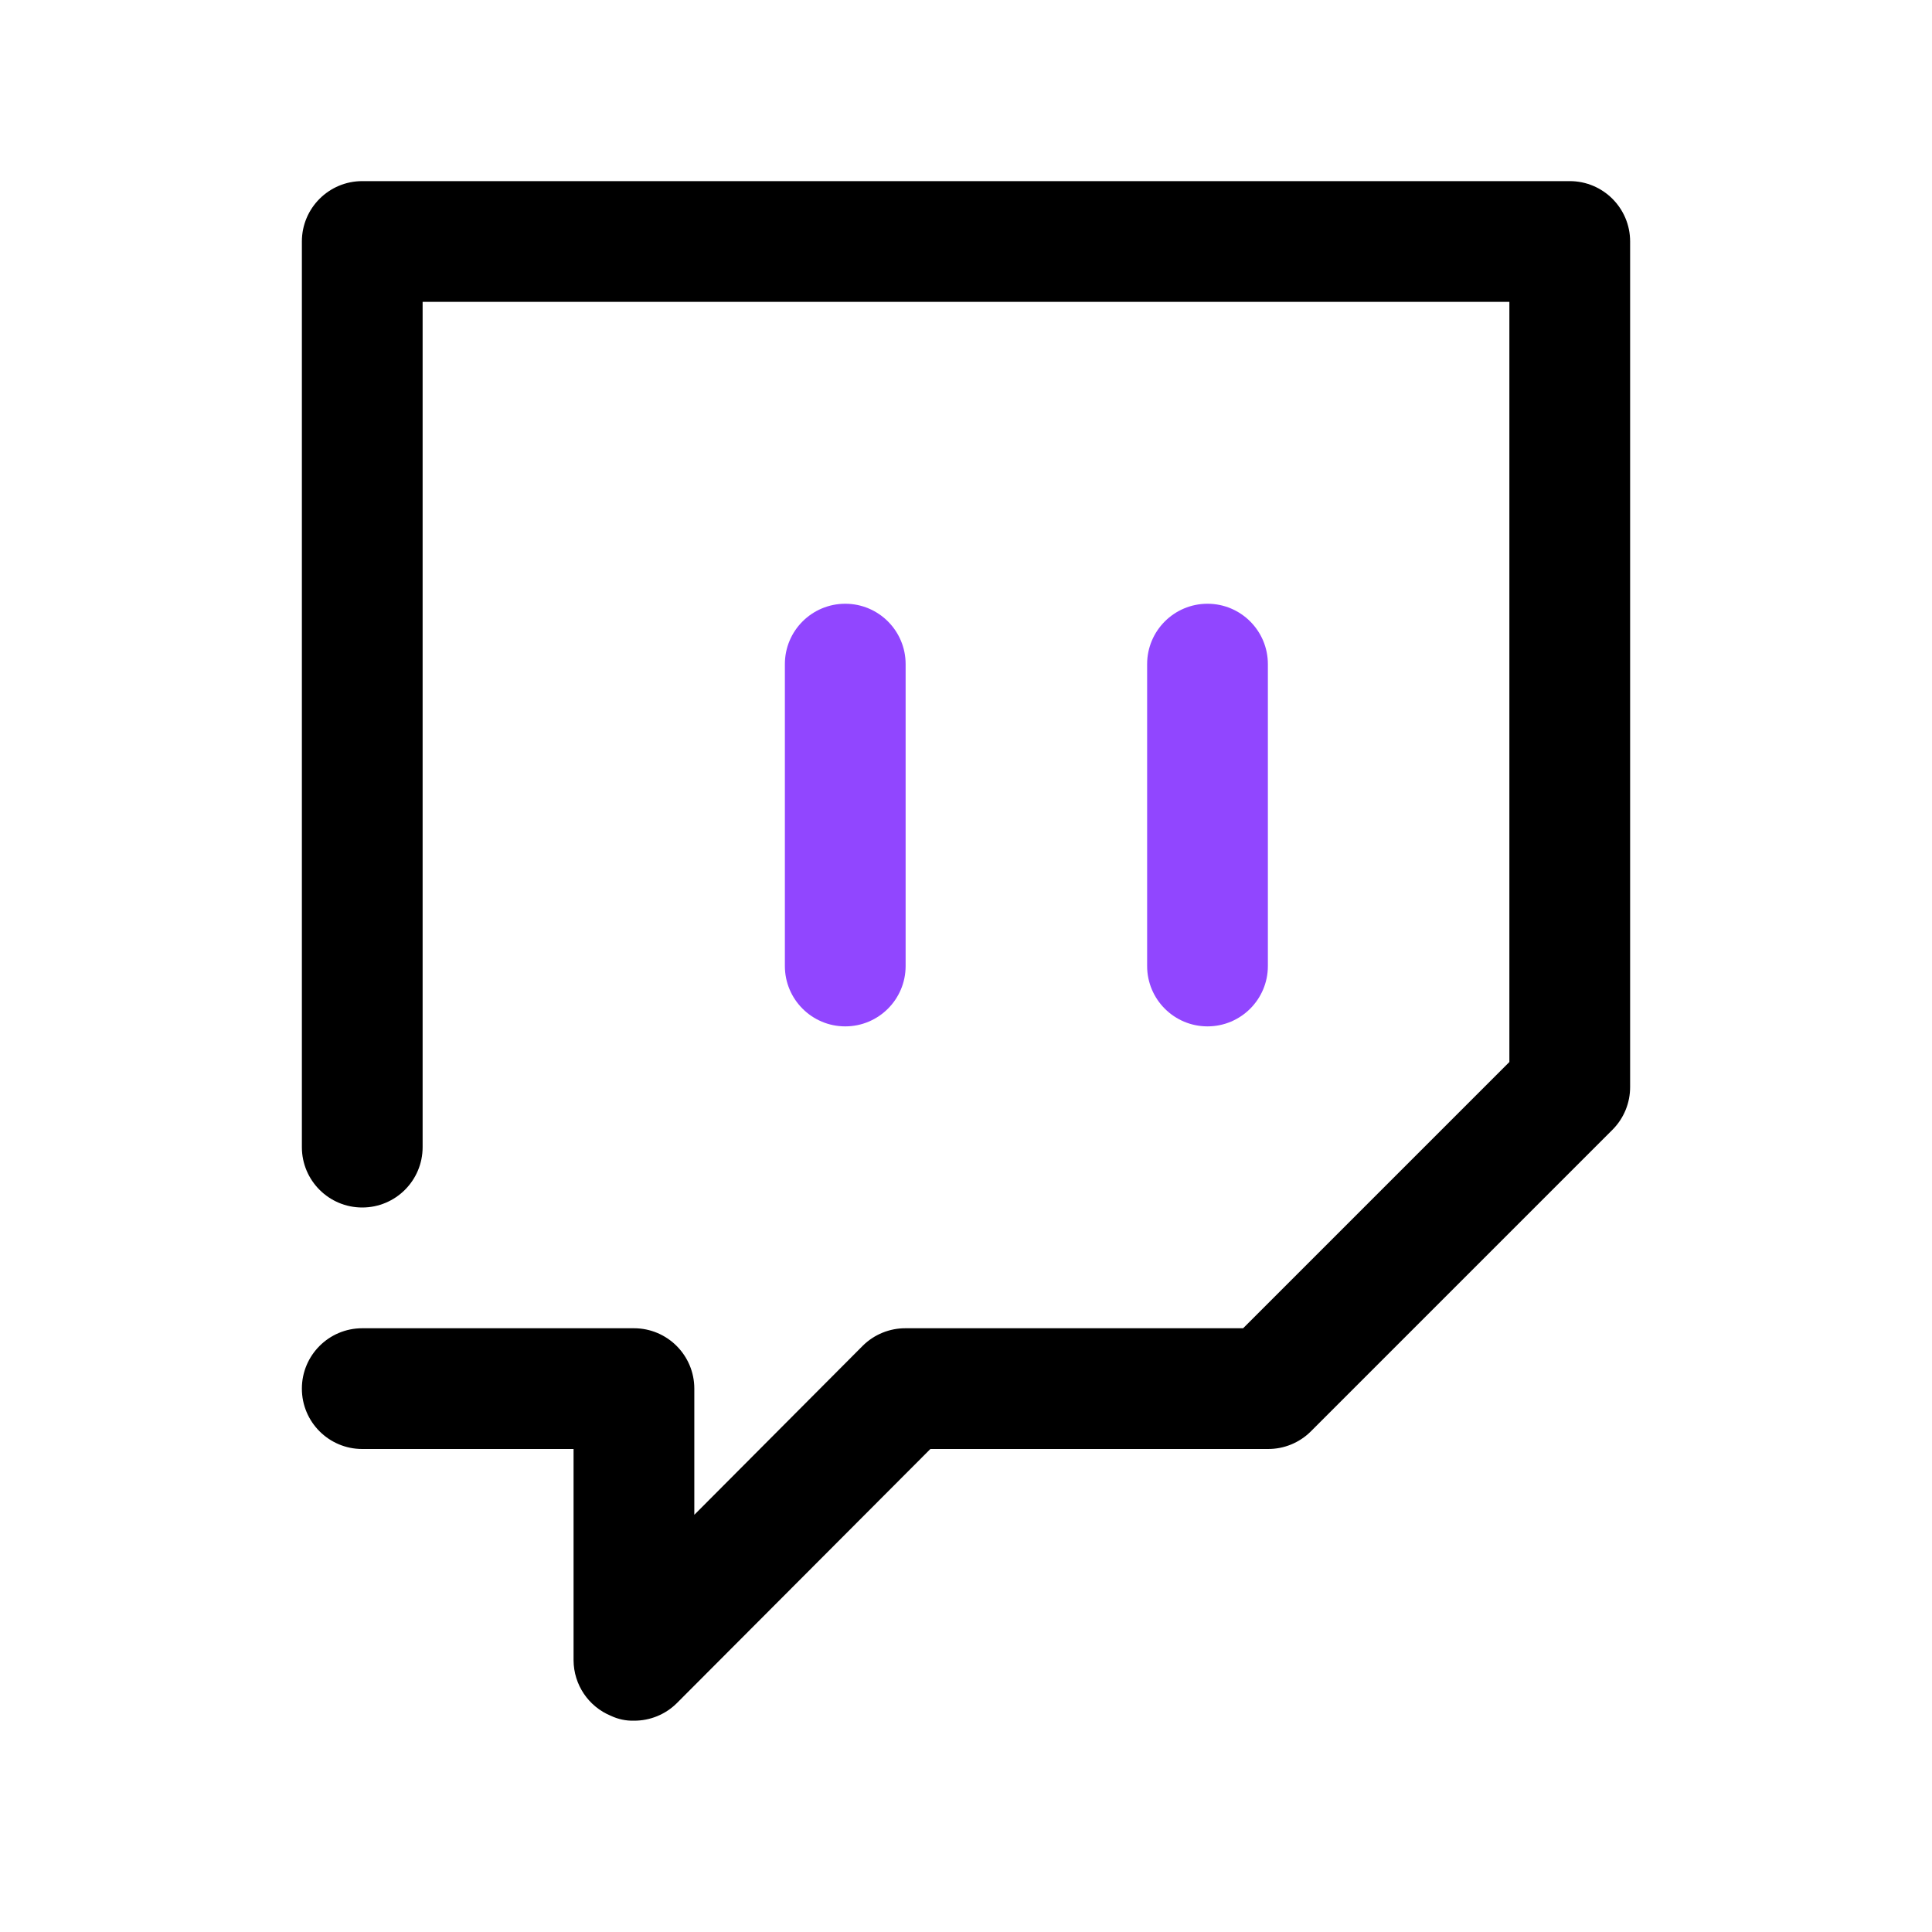
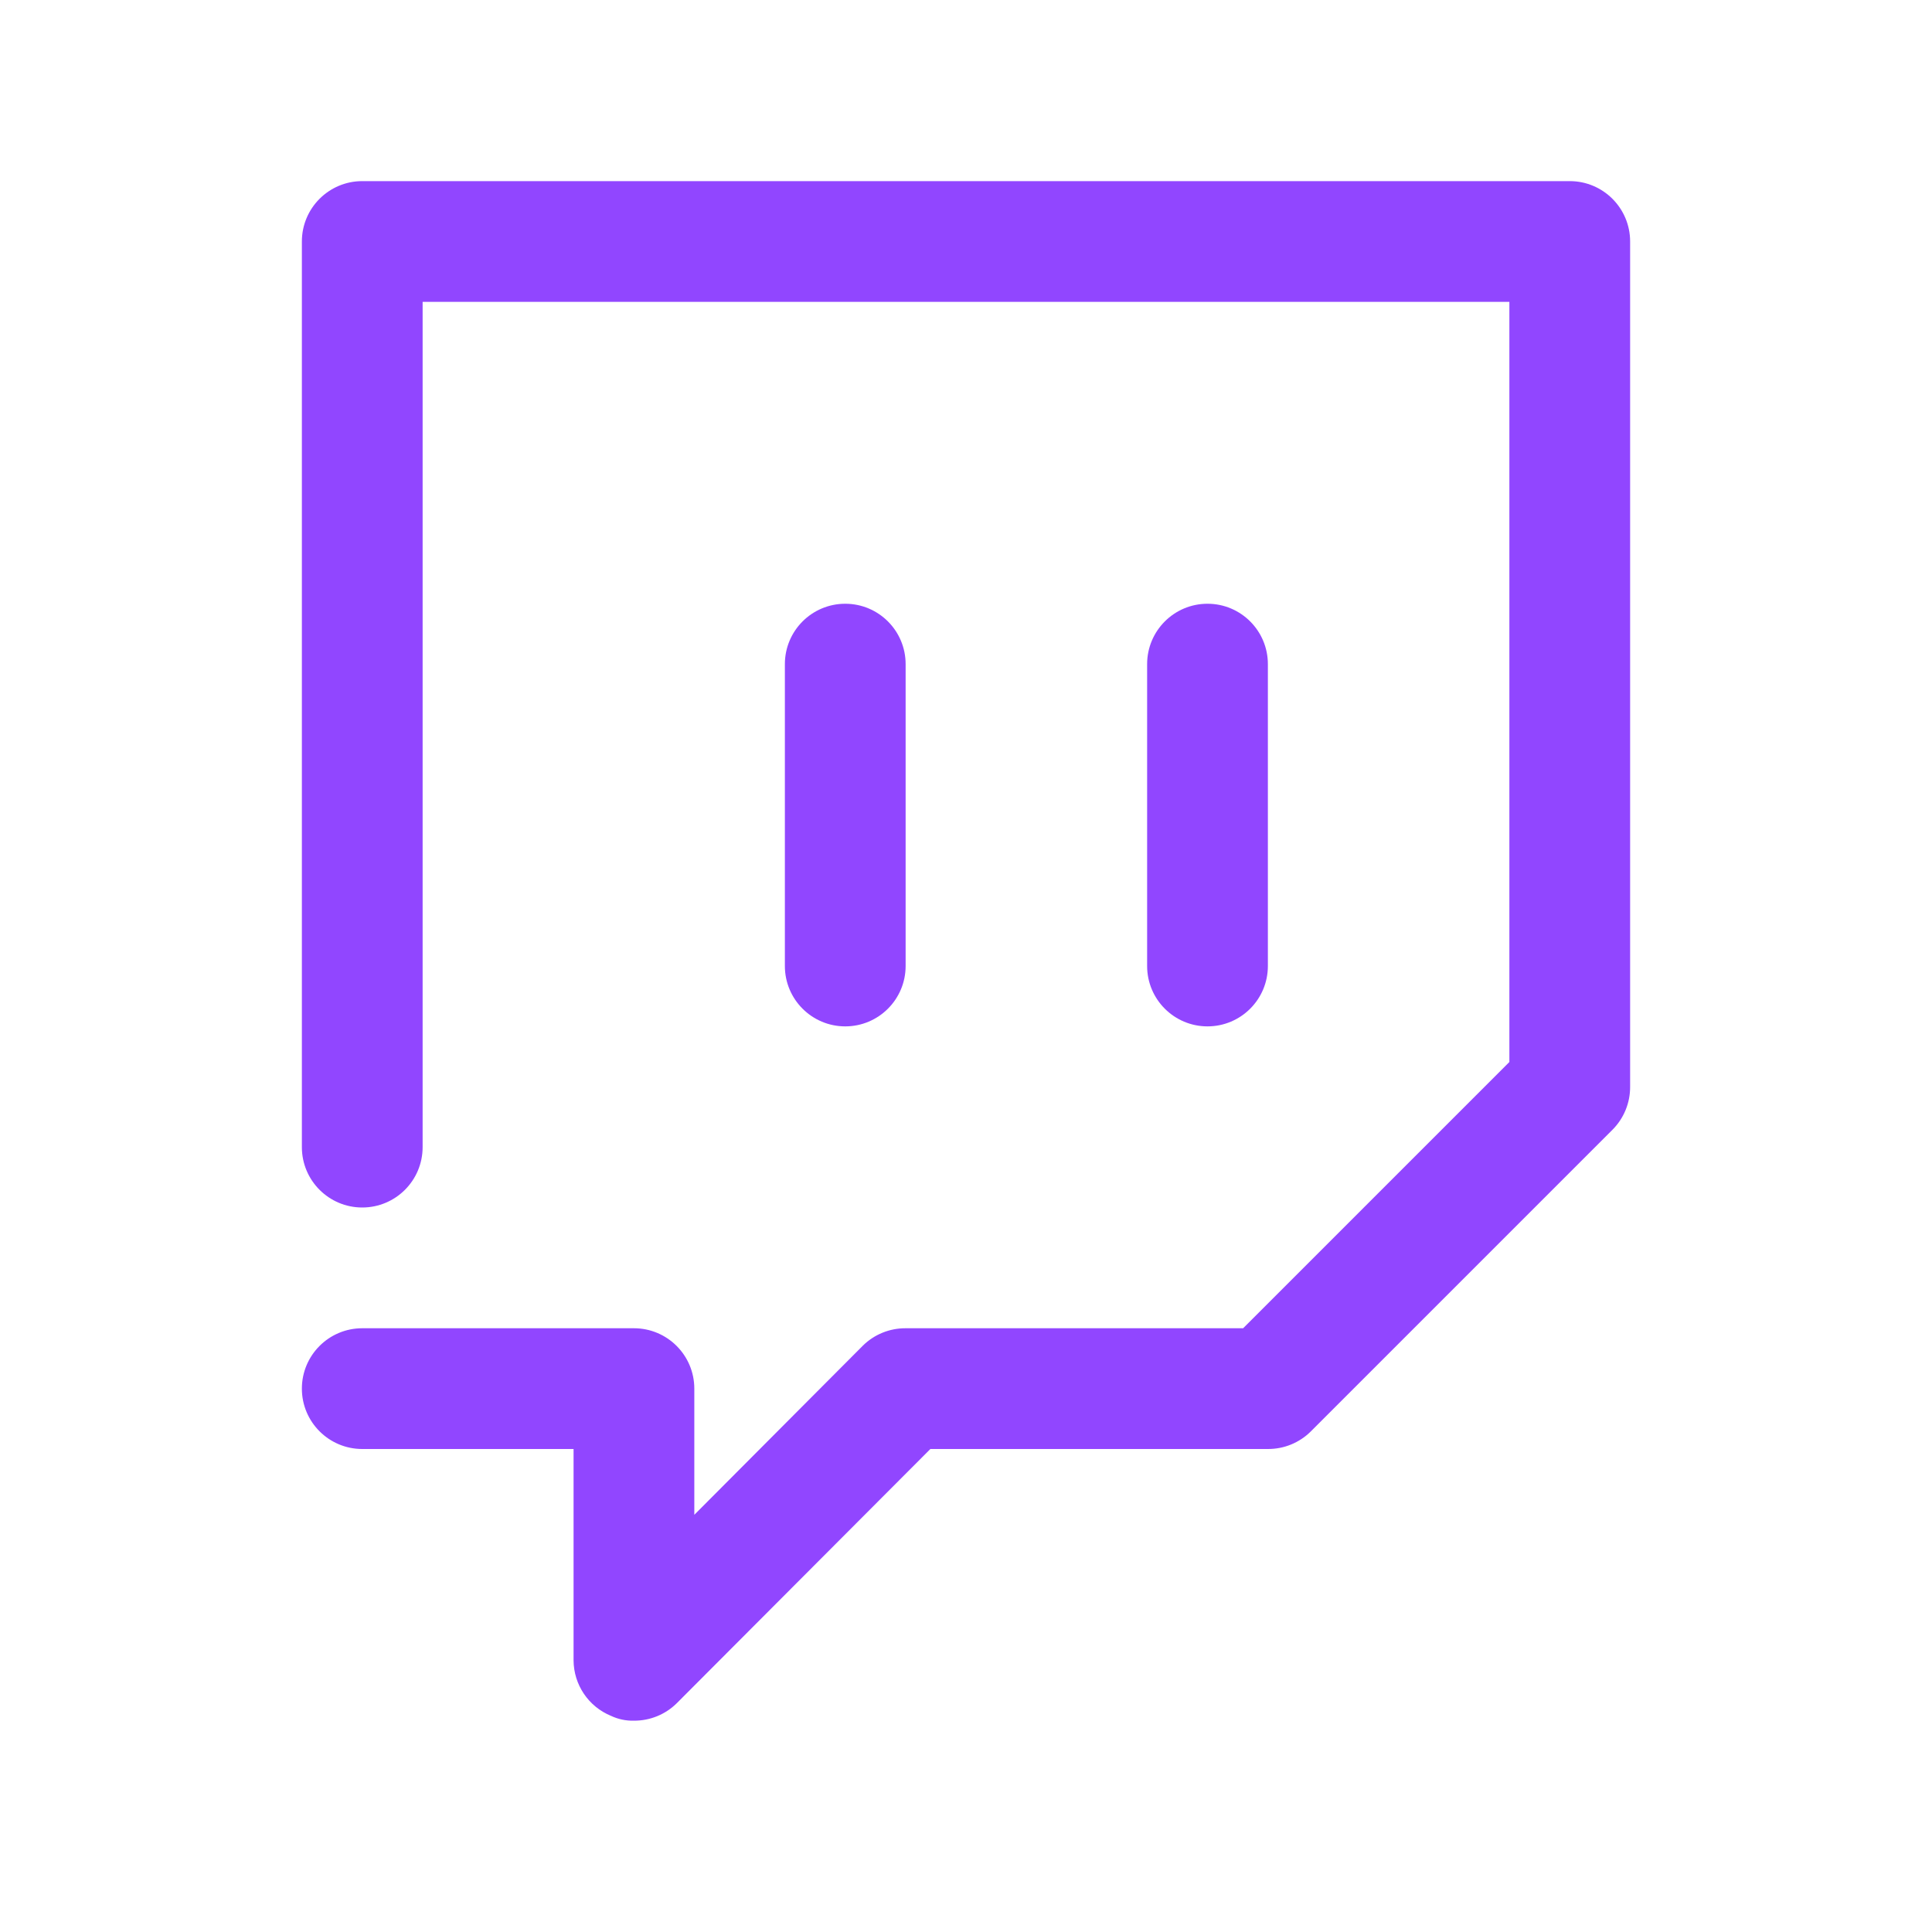
<svg xmlns="http://www.w3.org/2000/svg" viewBox="0 0 32 32">
  <g data-name="twitch tv gaming stream gamer">
-     <path d="M26,3H6A1,1,0,0,0,5,4V19a1,1,0,0,0,2,0V5H25V17.59L20.59,22H15a1,1,0,0,0-.71.29l-2.79,2.8V23a1,1,0,0,0-1-1H6a1,1,0,0,0,0,2H9.5v3.5a1,1,0,0,0,.62.92.84.84,0,0,0,.38.08,1,1,0,0,0,.71-.29L15.41,24H21a1,1,0,0,0,.71-.29l5-5A1,1,0,0,0,27,18V4A1,1,0,0,0,26,3Z" />
+     <path d="M26,3H6A1,1,0,0,0,5,4V19a1,1,0,0,0,2,0V5H25V17.59L20.59,22H15a1,1,0,0,0-.71.29l-2.79,2.8V23a1,1,0,0,0-1-1H6a1,1,0,0,0,0,2H9.5v3.5a1,1,0,0,0,.62.92.84.84,0,0,0,.38.08,1,1,0,0,0,.71-.29L15.41,24H21a1,1,0,0,0,.71-.29l5-5A1,1,0,0,0,27,18V4A1,1,0,0,0,26,3Z" style="fill: #9146ff; stroke: none;" />
    <path d="M15 16V11a1 1 0 0 0-2 0v5a1 1 0 0 0 2 0zM21 16V11a1 1 0 0 0-2 0v5a1 1 0 0 0 2 0z" style="fill: #9146ff; stroke: none;" />
  </g>
</svg>
